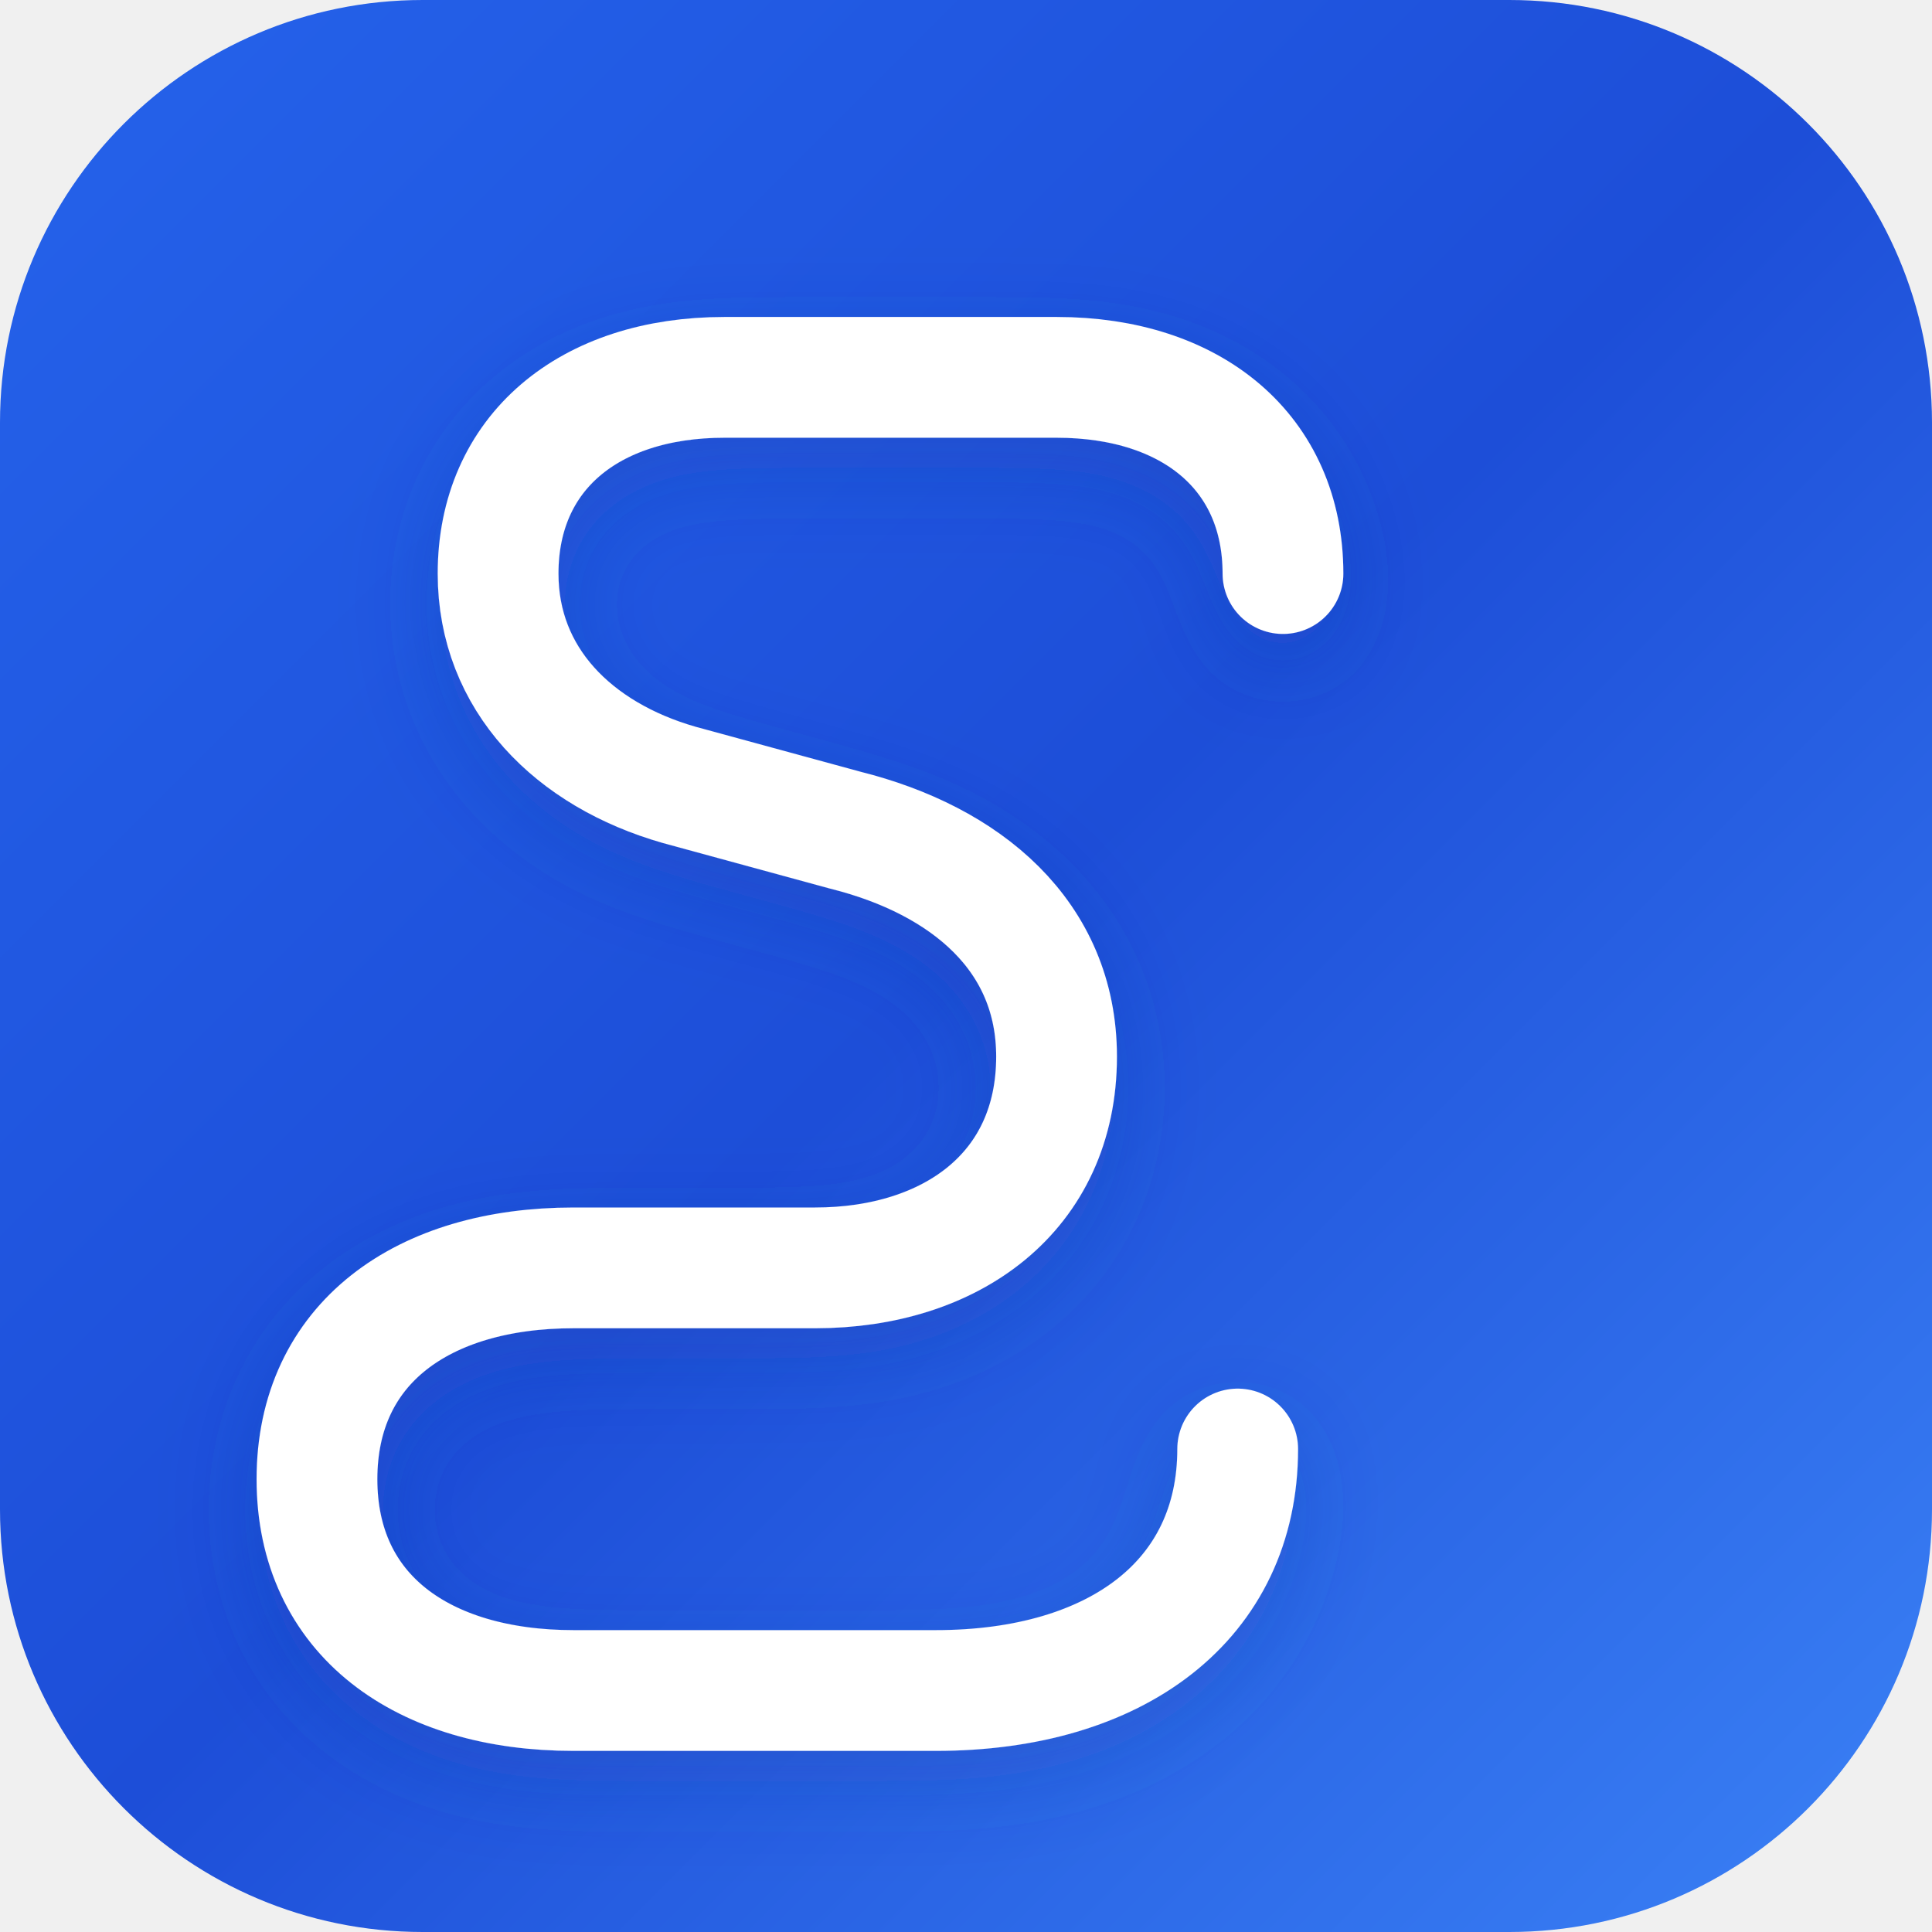
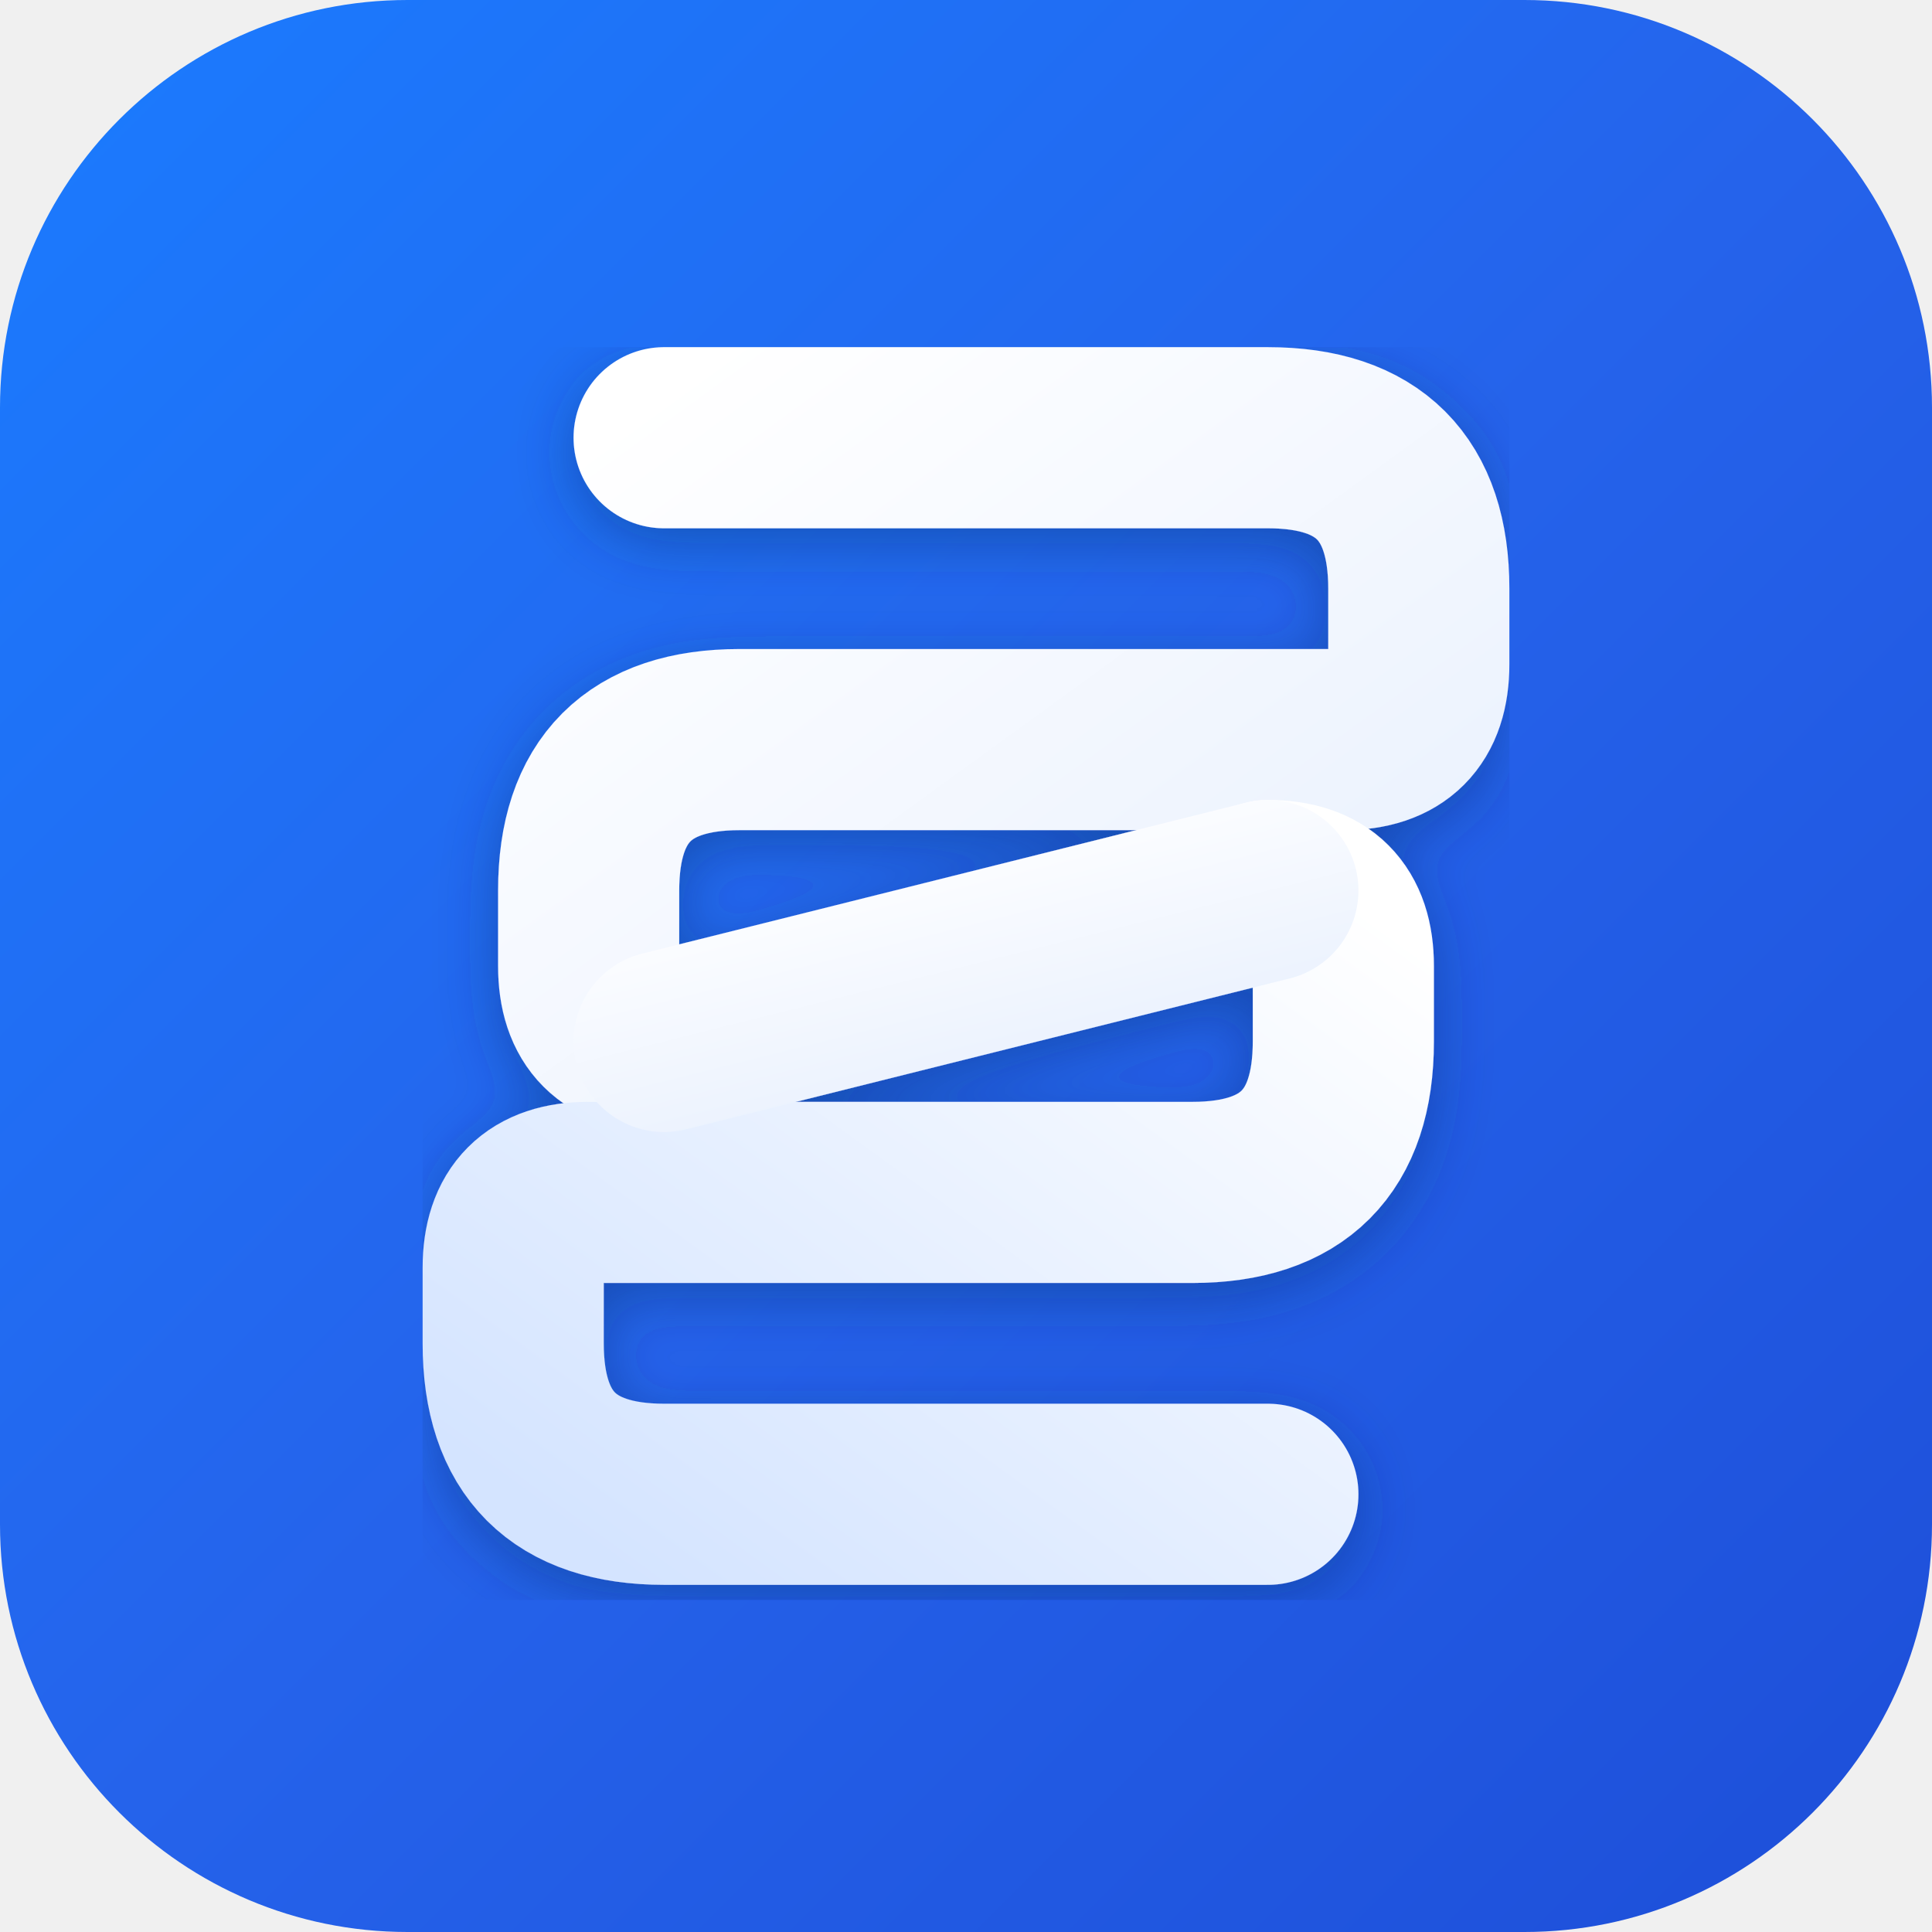
- <svg xmlns="http://www.w3.org/2000/svg" viewBox="0 0 128 128">
+ <svg xmlns="http://www.w3.org/2000/svg" viewBox="0 0 512 512">
  <defs>
    <linearGradient id="bg" x1="0%" y1="0%" x2="100%" y2="100%">
-       <stop offset="0%" style="stop-color:#2563eb" />
-       <stop offset="50%" style="stop-color:#1d4ed8" />
-       <stop offset="100%" style="stop-color:#3b82f6" />
+       <stop offset="0%" style="stop-color:#1a7cff" />
+       <stop offset="50%" style="stop-color:#2563eb" />
+       <stop offset="100%" style="stop-color:#1d4ed8" />
    </linearGradient>
-     <filter id="shadow" x="-20%" y="-20%" width="140%" height="140%">
-       <feDropShadow dx="0" dy="2" stdDeviation="3" flood-color="#1e40af" flood-opacity="0.3" />
+     <linearGradient id="ribbon1" x1="0%" y1="0%" x2="100%" y2="100%">
+       <stop offset="0%" style="stop-color:#ffffff" />
+       <stop offset="100%" style="stop-color:#e8f0fe" />
+     </linearGradient>
+     <linearGradient id="ribbon2" x1="100%" y1="0%" x2="0%" y2="100%">
+       <stop offset="0%" style="stop-color:#ffffff" />
+       <stop offset="100%" style="stop-color:#d4e4ff" />
+     </linearGradient>
+     <filter id="shadow" x="-10%" y="-10%" width="120%" height="120%">
+       <feDropShadow dx="0" dy="4" stdDeviation="8" flood-color="#0d2f6b" flood-opacity="0.4" />
    </filter>
  </defs>
-   <rect width="128" height="128" rx="28" fill="url(#bg)" />
-   <g filter="url(#shadow)">
-     <path d="M85 38c0-8-6-13-15-13H48c-9 0-15 5-15 13 0 7 5 12 12 14l11 3c8 2 14 7 14 15 0 9-7 14-16 14H38c-10 0-17 5-17 14 0 9 7 14 17 14h24c12 0 20-6 20-16" fill="none" stroke="white" stroke-width="8" stroke-linecap="round" stroke-linejoin="round" />
+   <rect width="512" height="512" rx="108" fill="url(#bg)" />
+   <g filter="url(#shadow)" transform="translate(256,256)">
+     <path d="M-80,-140 L80,-140 Q120,-140 120,-100 L120,-80 Q120,-60 100,-60 L-60,-60 Q-100,-60 -100,-20 L-100,0 Q-100,20 -80,20" fill="none" stroke="url(#ribbon1)" stroke-width="48" stroke-linecap="round" stroke-linejoin="round" />
+     <path d="M80,140 L-80,140 Q-120,140 -120,100 L-120,80 Q-120,60 -100,60 L60,60 Q100,60 100,20 L100,0 Q100,-20 80,-20" fill="none" stroke="url(#ribbon2)" stroke-width="48" stroke-linecap="round" stroke-linejoin="round" />
+     <path d="M-80,20 L80,-20" fill="none" stroke="url(#ribbon1)" stroke-width="48" stroke-linecap="round" />
  </g>
</svg>
